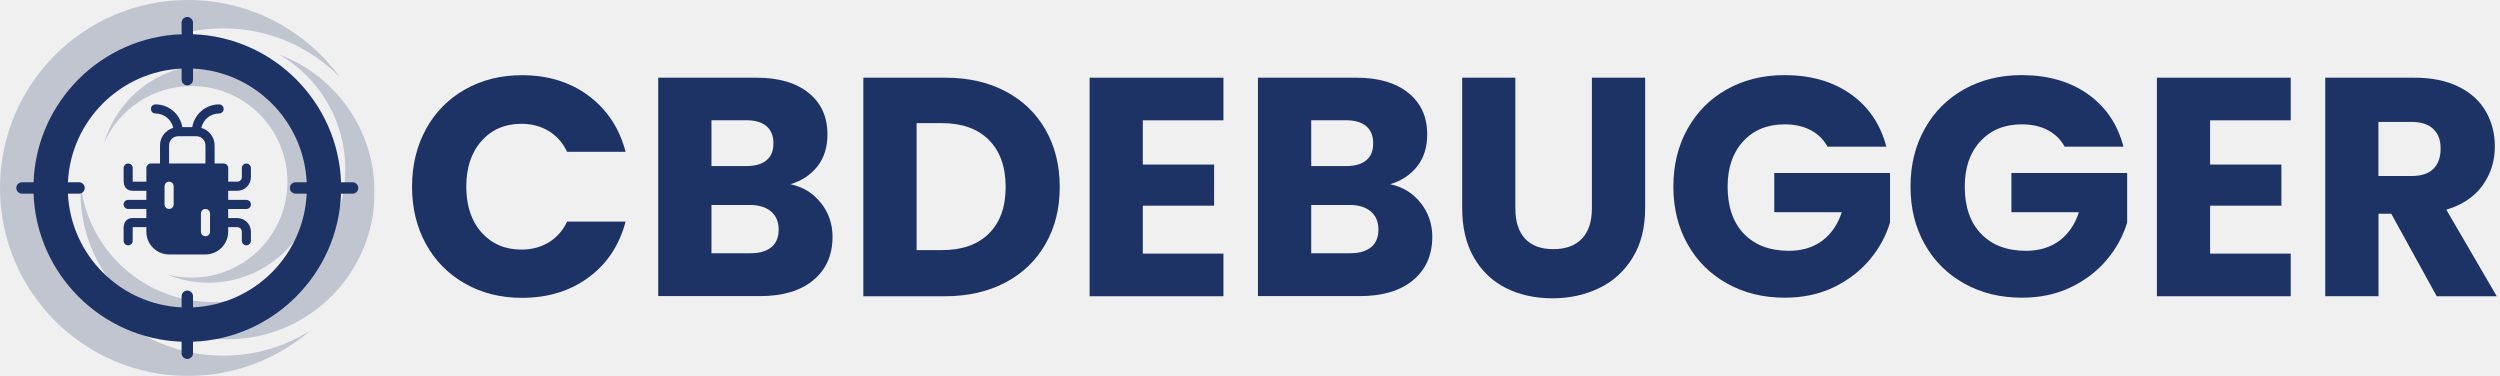
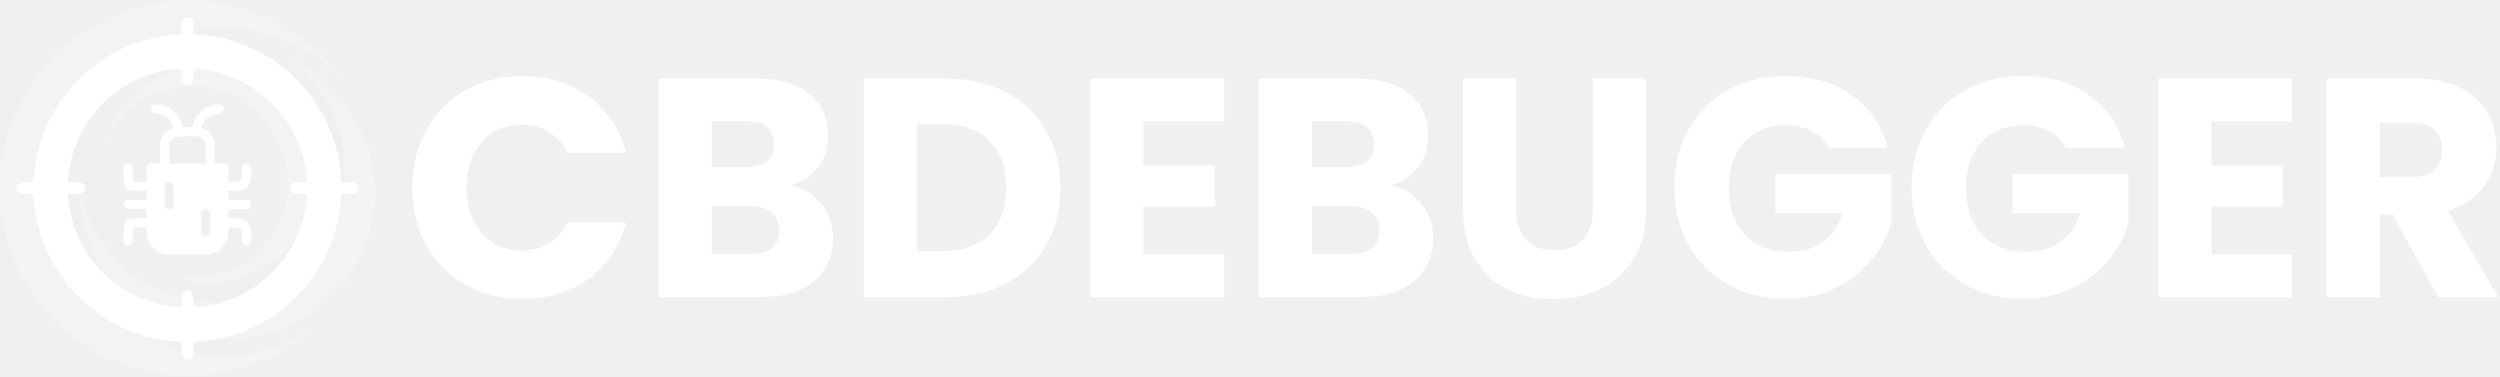
- <svg xmlns="http://www.w3.org/2000/svg" width="665" height="100" viewBox="0 0 665 100" fill="none">
-   <g clip-path="url(#clip0_721_4338)">
+ <svg xmlns="http://www.w3.org/2000/svg" width="1183" height="178" viewBox="0 0 1183 178" fill="none">
+   <g clip-path="url(#clip0_721_4452)">
    <g opacity="0.23">
-       <path d="M59.383 94.608C35.338 94.608 15.849 75.118 15.849 51.073C15.849 27.033 35.338 7.539 59.383 7.539C71.509 7.539 82.469 12.502 90.363 20.501C81.269 8.073 66.581 0 50.004 0C22.389 0 0 22.385 0 50C0 77.615 22.389 100 50 100C62.458 100 73.848 95.431 82.605 87.888C75.88 92.137 67.921 94.608 59.383 94.608Z" fill="#1D3366" />
-       <path d="M74.352 14.54C84.817 20.668 91.856 32.027 91.856 45.028C91.856 64.531 76.042 80.345 56.54 80.345C38.396 80.345 23.453 66.66 21.46 49.045C21.425 49.737 21.403 50.434 21.403 51.131C21.403 72.736 38.917 90.249 60.522 90.249C82.127 90.249 99.641 72.736 99.641 51.131C99.641 34.397 89.127 20.125 74.352 14.535" fill="#1D3366" />
-       <path d="M55.489 17.247C42.36 17.247 31.273 25.982 27.716 37.949C31.698 29.07 40.608 22.884 50.972 22.884C65.047 22.884 76.454 34.291 76.454 48.366C76.454 62.441 65.047 73.848 50.972 73.848C48.672 73.848 46.443 73.537 44.323 72.968C47.757 74.404 51.529 75.202 55.489 75.202C71.491 75.202 84.462 62.226 84.466 46.22C84.466 30.218 71.495 17.242 55.489 17.242" fill="#1D3366" />
+       <path d="M105.702 168.401C62.902 168.401 28.211 133.711 28.211 90.91C28.211 48.118 62.902 13.419 105.702 13.419C127.285 13.419 146.795 22.254 160.846 36.492C144.658 14.371 118.513 0 89.008 0C39.853 0 0 39.845 0 89C0 138.155 39.853 178 89 178C111.176 178 131.449 169.867 147.036 156.44C135.067 164.004 120.899 168.401 105.702 168.401Z" fill="white" />
+       <path d="M132.346 25.879C150.974 36.788 163.504 57.006 163.504 80.149C163.504 114.863 135.356 143.012 100.641 143.012C68.344 143.012 41.747 118.653 38.2 87.299C38.137 88.531 38.098 89.771 38.098 91.011C38.098 129.468 69.272 160.642 107.729 160.642C146.186 160.642 177.36 129.468 177.36 91.011C177.36 61.225 158.647 35.821 132.346 25.871" fill="white" />
+       <path d="M98.77 30.699C75.401 30.699 55.666 46.247 49.334 67.55C56.422 51.745 72.282 40.734 90.731 40.734C115.784 40.734 136.089 61.039 136.089 86.092C136.089 111.145 115.784 131.45 90.731 131.45C86.637 131.45 82.668 130.896 78.895 129.883C85.008 132.44 91.721 133.859 98.77 133.859C127.254 133.859 150.343 110.763 150.35 82.272C150.35 53.787 127.262 30.691 98.77 30.691" fill="white" />
    </g>
-     <path d="M93.788 48.484H90.718C89.933 27.115 72.705 9.886 51.336 9.102V6.031C51.336 5.195 50.657 4.516 49.821 4.516C48.984 4.516 48.305 5.195 48.305 6.031V9.102C26.936 9.886 9.708 27.115 8.923 48.484H5.853C5.016 48.484 4.337 49.163 4.337 49.999C4.337 50.836 5.016 51.515 5.853 51.515H8.923C9.708 72.883 26.936 90.112 48.305 90.896V93.967C48.305 94.804 48.984 95.483 49.821 95.483C50.657 95.483 51.336 94.804 51.336 93.967V90.896C72.705 90.112 89.933 72.883 90.718 51.515H93.788C94.625 51.515 95.304 50.836 95.304 49.999C95.304 49.163 94.625 48.484 93.788 48.484ZM78.627 51.515H81.584C80.809 67.859 67.685 80.983 51.341 81.758V78.802C51.341 77.965 50.662 77.286 49.825 77.286C48.988 77.286 48.309 77.965 48.309 78.802V81.758C31.965 80.983 18.841 67.859 18.066 51.515H21.023C21.859 51.515 22.538 50.836 22.538 49.999C22.538 49.163 21.859 48.484 21.023 48.484H18.066C18.841 32.14 31.965 19.015 48.309 18.24V21.197C48.309 22.034 48.988 22.713 49.825 22.713C50.662 22.713 51.341 22.034 51.341 21.197V18.24C67.685 19.015 80.809 32.14 81.584 48.484H78.627C77.791 48.484 77.112 49.163 77.112 49.999C77.112 50.836 77.791 51.515 78.627 51.515Z" fill="#1D3366" />
-     <path d="M65.542 43.489C64.876 43.489 64.333 44.033 64.333 44.699V47.117C64.333 47.782 63.79 48.326 63.124 48.326H60.706V44.699C60.706 44.033 60.163 43.489 59.497 43.489H57.079V38.653C57.079 36.446 55.585 34.597 53.557 34.019C54.021 31.833 55.962 30.186 58.288 30.186C58.954 30.186 59.497 29.642 59.497 28.977C59.497 28.311 58.954 27.768 58.288 27.768C54.7 27.768 51.717 30.387 51.139 33.817H48.502C47.924 30.392 44.945 27.768 41.353 27.768C40.687 27.768 40.144 28.311 40.144 28.977C40.144 29.642 40.687 30.186 41.353 30.186C43.674 30.186 45.619 31.833 46.084 34.019C44.06 34.597 42.562 36.446 42.562 38.653V43.489H40.144C39.478 43.489 38.935 44.033 38.935 44.699V48.326H35.325C35.299 48.098 35.299 47.721 35.303 47.45V44.699C35.303 44.033 34.76 43.489 34.094 43.489C33.428 43.489 32.885 44.033 32.885 44.699V47.432C32.876 48.391 32.867 49.39 33.577 50.104C34.002 50.533 34.58 50.748 35.303 50.748H38.93V53.166H34.094C33.428 53.166 32.885 53.709 32.885 54.375C32.885 55.041 33.428 55.584 34.094 55.584H38.93V58.002H35.303C34.58 58.002 34.002 58.217 33.577 58.646C32.867 59.365 32.876 60.359 32.881 61.319V64.052C32.881 64.718 33.424 65.261 34.09 65.261C34.755 65.261 35.299 64.718 35.299 64.052V61.301C35.299 61.029 35.294 60.653 35.321 60.425H38.93V61.634C38.93 64.968 41.642 67.683 44.975 67.683H54.652C57.986 67.683 60.697 64.972 60.697 61.634V60.425H63.115C63.781 60.425 64.325 60.968 64.325 61.634V64.052C64.325 64.718 64.868 65.261 65.534 65.261C66.199 65.261 66.743 64.718 66.743 64.052V61.634C66.743 59.632 65.113 58.007 63.115 58.007H60.697V55.589H65.538C66.204 55.589 66.747 55.045 66.747 54.38C66.747 53.714 66.204 53.171 65.538 53.171H60.697V50.752H63.115C65.117 50.752 66.743 49.123 66.743 47.125V44.707C66.743 44.041 66.204 43.498 65.534 43.498L65.542 43.489ZM44.98 38.653C44.98 37.317 46.066 36.235 47.398 36.235H52.234C53.57 36.235 54.652 37.322 54.652 38.653V43.489H44.975V38.653H44.98ZM46.189 54.375C46.189 55.041 45.646 55.584 44.98 55.584C44.314 55.584 43.771 55.041 43.771 54.375V49.539C43.771 48.873 44.314 48.33 44.98 48.33C45.646 48.33 46.189 48.873 46.189 49.539V54.375ZM55.866 61.634C55.866 62.3 55.322 62.843 54.657 62.843C53.991 62.843 53.447 62.3 53.447 61.634V56.798C53.447 56.132 53.991 55.589 54.657 55.589C55.322 55.589 55.866 56.132 55.866 56.798V61.634Z" fill="#1D3366" />
+     <path d="M166.943 86.302H161.477C160.081 48.266 129.414 17.599 91.378 16.203V10.737C91.378 9.248 90.169 8.039 88.68 8.039C87.191 8.039 85.982 9.248 85.982 10.737V16.203C47.946 17.599 17.279 48.266 15.883 86.302H10.417C8.928 86.302 7.719 87.511 7.719 89C7.719 90.489 8.928 91.698 10.417 91.698H15.883C17.279 129.734 47.946 160.401 85.982 161.797V167.263C85.982 168.752 87.191 169.961 88.68 169.961C90.169 169.961 91.378 168.752 91.378 167.263V161.797C129.414 160.401 160.081 129.734 161.477 91.698H166.943C168.432 91.698 169.641 90.489 169.641 89C169.641 87.511 168.432 86.302 166.943 86.302ZM139.956 91.698H145.219C143.839 120.79 120.478 144.151 91.386 145.531V140.268C91.386 138.779 90.177 137.57 88.688 137.57C87.199 137.57 85.99 138.779 85.99 140.268V145.531C56.898 144.151 33.537 120.79 32.156 91.698H37.42C38.909 91.698 40.118 90.489 40.118 89C40.118 87.511 38.909 86.302 37.42 86.302H32.156C33.537 57.21 56.898 33.849 85.99 32.468V37.732C85.99 39.221 87.199 40.43 88.688 40.43C90.177 40.43 91.386 39.221 91.386 37.732V32.468C120.478 33.849 143.839 57.21 145.219 86.302H139.956C138.467 86.302 137.258 87.511 137.258 89C137.258 90.489 138.467 91.698 139.956 91.698Z" fill="white" />
+     <path d="M116.665 77.413C115.48 77.413 114.513 78.38 114.513 79.565V83.869C114.513 85.054 113.546 86.021 112.361 86.021H108.057V79.565C108.057 78.38 107.09 77.413 105.905 77.413H101.601V68.804C101.601 64.874 98.942 61.584 95.332 60.555C96.158 56.664 99.612 53.732 103.753 53.732C104.938 53.732 105.905 52.765 105.905 51.58C105.905 50.395 104.938 49.428 103.753 49.428C97.367 49.428 92.057 54.091 91.028 60.196H86.333C85.304 54.098 80.002 49.428 73.608 49.428C72.423 49.428 71.456 50.395 71.456 51.58C71.456 52.765 72.423 53.732 73.608 53.732C77.741 53.732 81.203 56.664 82.029 60.555C78.427 61.584 75.76 64.874 75.76 68.804V77.413H71.456C70.271 77.413 69.304 78.38 69.304 79.565V86.021H62.879C62.832 85.616 62.832 84.945 62.84 84.462V79.565C62.84 78.38 61.873 77.413 60.688 77.413C59.502 77.413 58.535 78.38 58.535 79.565V84.43C58.52 86.138 58.504 87.916 59.767 89.187C60.524 89.951 61.553 90.333 62.84 90.333H69.296V94.637H60.688C59.502 94.637 58.535 95.604 58.535 96.789C58.535 97.975 59.502 98.942 60.688 98.942H69.296V103.246H62.84C61.553 103.246 60.524 103.628 59.767 104.392C58.504 105.671 58.52 107.441 58.528 109.148V114.014C58.528 115.199 59.495 116.166 60.68 116.166C61.865 116.166 62.832 115.199 62.832 114.014V109.117C62.832 108.634 62.824 107.963 62.871 107.558H69.296V109.71C69.296 115.644 74.123 120.478 80.056 120.478H97.281C103.215 120.478 108.041 115.651 108.041 109.71V107.558H112.346C113.531 107.558 114.498 108.525 114.498 109.71V114.014C114.498 115.199 115.465 116.166 116.65 116.166C117.835 116.166 118.802 115.199 118.802 114.014V109.71C118.802 106.146 115.901 103.253 112.346 103.253H108.041V98.949H116.658C117.843 98.949 118.81 97.982 118.81 96.797C118.81 95.612 117.843 94.645 116.658 94.645H108.041V90.341H112.346C115.909 90.341 118.802 87.44 118.802 83.885V79.58C118.802 78.395 117.843 77.428 116.65 77.428L116.665 77.413ZM80.064 68.804C80.064 66.426 81.998 64.5 84.368 64.5H92.977C95.355 64.5 97.281 66.434 97.281 68.804V77.413H80.056V68.804H80.064ZM82.216 96.789C82.216 97.975 81.249 98.942 80.064 98.942C78.879 98.942 77.912 97.975 77.912 96.789V88.181C77.912 86.996 78.879 86.029 80.064 86.029C81.249 86.029 82.216 86.996 82.216 88.181V96.789ZM99.441 109.71C99.441 110.895 98.474 111.862 97.289 111.862C96.104 111.862 95.137 110.895 95.137 109.71V101.101C95.137 99.916 96.104 98.949 97.289 98.949C98.474 98.949 99.441 99.916 99.441 101.101V109.71Z" fill="white" />
  </g>
-   <g clip-path="url(#clip1_721_4338)">
-     <path d="M113.338 34.287C115.82 29.787 119.29 26.276 123.73 23.773C128.169 21.271 133.214 20 138.844 20C145.745 20 151.657 21.816 156.561 25.468C161.464 29.121 164.753 34.085 166.408 40.381H150.85C149.7 37.959 148.045 36.103 145.926 34.831C143.808 33.56 141.386 32.935 138.682 32.935C134.324 32.935 130.792 34.448 128.088 37.495C125.384 40.522 124.032 44.598 124.032 49.663C124.032 54.728 125.384 58.804 128.088 61.831C130.792 64.857 134.324 66.391 138.682 66.391C141.386 66.391 143.808 65.766 145.926 64.494C148.045 63.223 149.7 61.387 150.85 58.945H166.408C164.753 65.241 161.464 70.185 156.561 73.797C151.657 77.409 145.745 79.225 138.844 79.225C133.214 79.225 128.169 77.974 123.73 75.451C119.29 72.949 115.82 69.458 113.338 64.978C110.856 60.499 109.604 55.394 109.604 49.663C109.604 43.932 110.856 38.807 113.338 34.307V34.287Z" fill="#1D3366" />
-     <path d="M218.389 53.981C220.427 56.604 221.456 59.591 221.456 62.961C221.456 67.824 219.761 71.678 216.371 74.503C212.981 77.348 208.239 78.761 202.165 78.761H175.085V20.666H201.237C207.149 20.666 211.77 22.018 215.099 24.722C218.449 27.426 220.104 31.098 220.104 35.74C220.104 39.17 219.216 41.995 217.42 44.275C215.624 46.535 213.243 48.109 210.257 48.997C213.626 49.724 216.33 51.378 218.368 54.001L218.389 53.981ZM189.25 44.174H198.533C200.853 44.174 202.629 43.67 203.88 42.641C205.131 41.612 205.737 40.118 205.737 38.121C205.737 36.123 205.111 34.61 203.88 33.56C202.629 32.511 200.853 31.986 198.533 31.986H189.25V44.154V44.174ZM205.192 65.745C206.483 64.676 207.129 63.102 207.129 61.064C207.129 59.026 206.463 57.432 205.111 56.261C203.759 55.111 201.903 54.526 199.521 54.526H189.25V67.36H199.683C202.064 67.36 203.88 66.815 205.192 65.745Z" fill="#1D3366" />
-     <path d="M267.484 24.298C272.064 26.72 275.616 30.13 278.118 34.529C280.62 38.928 281.891 43.972 281.891 49.724C281.891 55.474 280.64 60.459 278.118 64.878C275.596 69.297 272.044 72.707 267.443 75.149C262.843 77.57 257.495 78.801 251.421 78.801H229.648V20.666H251.421C257.556 20.666 262.903 21.877 267.484 24.298ZM263.024 62.133C266.011 59.208 267.504 55.071 267.504 49.724C267.504 44.376 266.011 40.199 263.024 37.213C260.038 34.226 255.881 32.753 250.513 32.753H243.814V66.532H250.513C255.861 66.532 260.038 65.079 263.024 62.154V62.133Z" fill="#1D3366" />
-     <path d="M303.987 32.007V43.771H322.955V54.708H303.987V67.461H325.437V78.801H289.842V20.666H325.437V32.007H303.987Z" fill="#1D3366" />
-     <path d="M377.922 53.981C379.96 56.604 380.989 59.591 380.989 62.961C380.989 67.824 379.294 71.678 375.904 74.503C372.514 77.348 367.772 78.761 361.698 78.761H334.618V20.666H360.77C366.682 20.666 371.303 22.018 374.633 24.722C377.982 27.426 379.637 31.098 379.637 35.74C379.637 39.17 378.749 41.995 376.953 44.275C375.157 46.535 372.776 48.109 369.79 48.997C373.16 49.724 375.864 51.378 377.902 54.001L377.922 53.981ZM348.784 44.174H358.066C360.386 44.174 362.162 43.67 363.413 42.641C364.664 41.612 365.27 40.118 365.27 38.121C365.27 36.123 364.644 34.61 363.413 33.56C362.162 32.511 360.386 31.986 358.066 31.986H348.784V44.154V44.174ZM364.725 65.745C366.016 64.676 366.662 63.102 366.662 61.064C366.662 59.026 365.996 57.432 364.644 56.261C363.292 55.111 361.436 54.526 359.055 54.526H348.784V67.36H359.216C361.597 67.36 363.413 66.815 364.725 65.745Z" fill="#1D3366" />
-     <path d="M403.085 20.666V55.434C403.085 58.905 403.932 61.589 405.648 63.465C407.363 65.342 409.865 66.27 413.174 66.27C416.484 66.27 419.026 65.342 420.802 63.465C422.578 61.589 423.445 58.905 423.445 55.434V20.666H437.611V55.353C437.611 60.539 436.501 64.938 434.301 68.51C432.102 72.102 429.136 74.806 425.403 76.622C421.669 78.438 417.533 79.346 412.952 79.346C408.372 79.346 404.275 78.458 400.663 76.662C397.051 74.866 394.186 72.162 392.087 68.55C389.989 64.938 388.939 60.539 388.939 55.353V20.666H403.105H403.085Z" fill="#1D3366" />
-     <path d="M486.141 39.049C485.091 37.112 483.578 35.639 481.621 34.61C479.663 33.581 477.363 33.077 474.699 33.077C470.119 33.077 466.446 34.59 463.682 37.596C460.917 40.603 459.545 44.619 459.545 49.643C459.545 54.991 460.998 59.188 463.883 62.194C466.789 65.201 470.764 66.715 475.849 66.715C479.32 66.715 482.266 65.827 484.668 64.071C487.069 62.295 488.824 59.773 489.914 56.444H471.955V46.011H502.748V59.168C501.698 62.699 499.923 65.988 497.4 69.015C494.878 72.042 491.69 74.504 487.836 76.38C483.961 78.257 479.603 79.185 474.76 79.185C469.029 79.185 463.904 77.934 459.404 75.412C454.904 72.909 451.393 69.418 448.891 64.939C446.368 60.459 445.117 55.354 445.117 49.623C445.117 43.892 446.368 38.767 448.891 34.267C451.393 29.767 454.884 26.256 459.363 23.754C463.843 21.252 468.948 19.98 474.679 19.98C481.641 19.98 487.493 21.655 492.275 25.025C497.057 28.395 500.205 33.056 501.759 39.009H486.12L486.141 39.049Z" fill="#1D3366" />
-     <path d="M549.22 39.049C548.17 37.112 546.657 35.639 544.7 34.61C542.742 33.581 540.442 33.077 537.778 33.077C533.198 33.077 529.525 34.59 526.761 37.596C523.996 40.603 522.624 44.619 522.624 49.643C522.624 54.991 524.077 59.188 526.963 62.194C529.868 65.201 533.844 66.715 538.929 66.715C542.399 66.715 545.345 65.827 547.747 64.071C550.148 62.295 551.904 59.773 552.993 56.444H535.034V46.011H565.827V59.168C564.778 62.699 563.002 65.988 560.48 69.015C557.957 72.042 554.769 74.504 550.915 76.38C547.04 78.257 542.682 79.185 537.839 79.185C532.108 79.185 526.983 77.934 522.483 75.412C517.983 72.909 514.472 69.418 511.97 64.939C509.447 60.459 508.196 55.354 508.196 49.623C508.196 43.892 509.447 38.767 511.97 34.267C514.472 29.767 517.963 26.256 522.443 23.754C526.922 21.252 532.027 19.98 537.758 19.98C544.72 19.98 550.572 21.655 555.354 25.025C560.136 28.395 563.284 33.056 564.838 39.009H549.2L549.22 39.049Z" fill="#1D3366" />
-     <path d="M587.882 32.007V43.771H606.85V54.708H587.882V67.461H609.332V78.801H573.736V20.666H609.332V32.007H587.882Z" fill="#1D3366" />
-     <path d="M648.156 78.781L636.069 56.847H632.679V78.781H618.514V20.666H642.264C646.845 20.666 650.759 21.473 653.988 23.067C657.217 24.661 659.638 26.861 661.232 29.646C662.826 32.43 663.633 35.538 663.633 38.968C663.633 42.822 662.544 46.273 660.364 49.32C658.185 52.347 654.977 54.506 650.719 55.777L664.138 78.801H648.156V78.781ZM632.659 46.818H641.437C644.04 46.818 645.977 46.192 647.268 44.921C648.56 43.65 649.206 41.854 649.206 39.533C649.206 37.213 648.56 35.578 647.268 34.327C645.977 33.056 644.02 32.43 641.437 32.43H632.659V46.838V46.818Z" fill="#1D3366" />
+   <g clip-path="url(#clip1_721_4452)">
+     <path d="M201.742 61.43C206.159 53.42 212.337 47.171 220.239 42.717C228.141 38.263 237.121 36 247.142 36C259.426 36 269.95 39.233 278.678 45.734C287.407 52.235 293.261 61.071 296.207 72.277H268.514C266.466 67.967 263.521 64.663 259.75 62.4C255.978 60.137 251.668 59.024 246.855 59.024C239.097 59.024 232.811 61.718 227.998 67.141C223.185 72.529 220.778 79.784 220.778 88.8C220.778 97.815 223.185 105.071 227.998 110.458C232.811 115.846 239.097 118.576 246.855 118.576C251.668 118.576 255.978 117.463 259.75 115.2C263.521 112.937 266.466 109.668 268.514 105.322H296.207C293.261 116.529 287.407 125.329 278.678 131.758C269.95 138.187 259.426 141.42 247.142 141.42C237.121 141.42 228.141 139.193 220.239 134.703C212.337 130.249 206.159 124.036 201.742 116.062C197.324 108.088 195.097 99.001 195.097 88.8C195.097 78.599 197.324 69.476 201.742 61.466V61.43Z" fill="white" />
+     <path d="M388.732 96.487C392.36 101.156 394.191 106.472 394.191 112.47C394.191 121.126 391.174 127.987 385.14 133.015C379.106 138.08 370.665 140.594 359.854 140.594H311.651V37.185H358.201C368.725 37.185 376.951 39.592 382.877 44.405C388.84 49.218 391.785 55.755 391.785 64.016C391.785 70.123 390.205 75.151 387.008 79.21C383.811 83.233 379.573 86.034 374.257 87.615C380.255 88.908 385.068 91.853 388.696 96.522L388.732 96.487ZM336.866 79.03H353.388C357.519 79.03 360.68 78.132 362.907 76.3C365.134 74.469 366.211 71.811 366.211 68.255C366.211 64.699 365.098 62.005 362.907 60.137C360.68 58.27 357.519 57.336 353.388 57.336H336.866V78.994V79.03ZM365.241 117.427C367.54 115.523 368.69 112.722 368.69 109.094C368.69 105.466 367.504 102.629 365.098 100.545C362.691 98.498 359.387 97.456 355.148 97.456H336.866V120.3H355.436C359.674 120.3 362.907 119.331 365.241 117.427Z" fill="white" />
+     <path d="M476.121 43.651C484.275 47.961 490.596 54.031 495.05 61.861C499.504 69.692 501.767 78.671 501.767 88.908C501.767 99.144 499.54 108.016 495.05 115.882C490.56 123.748 484.239 129.819 476.049 134.165C467.86 138.475 458.342 140.666 447.53 140.666H408.774V37.185H447.53C458.449 37.185 467.968 39.341 476.121 43.651ZM468.183 110.998C473.499 105.789 476.157 98.426 476.157 88.908C476.157 79.389 473.499 71.954 468.183 66.638C462.867 61.323 455.468 58.701 445.914 58.701H433.989V118.828H445.914C455.432 118.828 462.867 116.242 468.183 111.033V110.998Z" fill="white" />
+     <path d="M541.097 57.372V78.312H574.86V97.78H541.097V120.48H579.278V140.666H515.918V37.185H579.278V57.372H541.097Z" fill="white" />
+     <path d="M672.702 96.487C676.329 101.156 678.161 106.472 678.161 112.47C678.161 121.126 675.144 127.987 669.11 133.015C663.076 138.08 654.635 140.594 643.823 140.594H595.621V37.185H642.171C652.695 37.185 660.92 39.592 666.847 44.405C672.809 49.218 675.755 55.755 675.755 64.016C675.755 70.123 674.174 75.151 670.978 79.21C667.781 83.233 663.542 86.034 658.227 87.615C664.225 88.908 669.038 91.853 672.666 96.522L672.702 96.487ZM620.836 79.03H637.358C641.489 79.03 644.649 78.132 646.876 76.3C649.103 74.469 650.181 71.811 650.181 68.255C650.181 64.699 649.067 62.005 646.876 60.137C644.649 58.27 641.489 57.336 637.358 57.336H620.836V78.994V79.03ZM649.211 117.427C651.51 115.523 652.659 112.722 652.659 109.094C652.659 105.466 651.474 102.629 649.067 100.545C646.661 98.498 643.356 97.456 639.118 97.456H620.836V120.3H639.405C643.644 120.3 646.876 119.331 649.211 117.427Z" fill="white" />
+     <path d="M717.492 37.185V99.073C717.492 105.251 719 110.028 722.053 113.368C725.106 116.709 729.56 118.361 735.451 118.361C741.341 118.361 745.867 116.709 749.028 113.368C752.189 110.028 753.733 105.251 753.733 99.073V37.185H778.948V98.929C778.948 108.16 776.972 115.99 773.057 122.348C769.142 128.741 763.862 133.554 757.217 136.787C750.572 140.019 743.209 141.636 735.056 141.636C726.902 141.636 719.611 140.055 713.182 136.859C706.752 133.662 701.652 128.849 697.916 122.42C694.181 115.99 692.313 108.16 692.313 98.929V37.185H717.528H717.492Z" fill="white" />
+     <path d="M865.331 69.908C863.463 66.459 860.769 63.837 857.285 62.006C853.801 60.174 849.706 59.276 844.965 59.276C836.812 59.276 830.275 61.97 825.354 67.322C820.433 72.673 817.991 79.821 817.991 88.765C817.991 98.283 820.577 105.754 825.713 111.106C830.885 116.458 837.961 119.151 847.013 119.151C853.19 119.151 858.435 117.571 862.709 114.446C866.983 111.285 870.108 106.796 872.048 100.869H840.08V82.299H894.892V105.718C893.024 112.004 889.863 117.858 885.373 123.246C880.883 128.634 875.208 133.016 868.348 136.356C861.452 139.697 853.693 141.349 845.073 141.349C834.872 141.349 825.749 139.122 817.739 134.632C809.729 130.178 803.48 123.965 799.026 115.991C794.536 108.017 792.309 98.93 792.309 88.729C792.309 78.528 794.536 69.405 799.026 61.395C803.48 53.385 809.693 47.135 817.667 42.682C825.641 38.228 834.728 35.965 844.929 35.965C857.321 35.965 867.737 38.946 876.25 44.944C884.763 50.943 890.366 59.24 893.132 69.836H865.295L865.331 69.908Z" fill="white" />
+     <path d="M977.612 69.908C975.744 66.459 973.05 63.837 969.566 62.006C966.082 60.174 961.987 59.276 957.246 59.276C949.093 59.276 942.555 61.97 937.635 67.322C932.714 72.673 930.271 79.821 930.271 88.765C930.271 98.283 932.858 105.754 937.994 111.106C943.166 116.458 950.242 119.151 959.293 119.151C965.471 119.151 970.715 117.571 974.99 114.446C979.264 111.285 982.389 106.796 984.328 100.869H952.361V82.299H1007.17V105.718C1005.3 112.004 1002.14 117.858 997.654 123.246C993.164 128.634 987.489 133.016 980.629 136.356C973.732 139.697 965.974 141.349 957.354 141.349C947.153 141.349 938.03 139.122 930.02 134.632C922.01 130.178 915.76 123.965 911.307 115.991C906.817 108.017 904.59 98.93 904.59 88.729C904.59 78.528 906.817 69.405 911.307 61.395C915.76 53.385 921.974 47.135 929.948 42.682C937.922 38.228 947.009 35.965 957.21 35.965C969.602 35.965 980.018 38.946 988.531 44.944C997.043 50.943 1002.65 59.24 1005.41 69.836H977.576L977.612 69.908Z" fill="white" />
+     <path d="M1046.43 57.372V78.312H1080.19V97.78H1046.43V120.48H1084.61V140.666H1021.25V37.185H1084.61V57.372H1046.43Z" fill="white" />
+     <path d="M1153.72 140.63L1132.2 101.587H1126.17V140.63H1100.95V37.185H1143.23C1151.38 37.185 1158.35 38.622 1164.1 41.46C1169.85 44.297 1174.16 48.212 1176.99 53.169C1179.83 58.126 1181.27 63.657 1181.27 69.763C1181.27 76.624 1179.33 82.766 1175.45 88.189C1171.57 93.577 1165.86 97.42 1158.28 99.683L1182.17 140.666H1153.72V140.63ZM1126.13 83.736H1141.76C1146.39 83.736 1149.84 82.622 1152.14 80.359C1154.44 78.096 1155.59 74.9 1155.59 70.769C1155.59 66.638 1154.44 63.729 1152.14 61.502C1149.84 59.239 1146.35 58.126 1141.76 58.126H1126.13V83.772V83.736Z" fill="white" />
  </g>
  <defs>
-     <clipPath id="clip0_721_4338">
-       <rect width="99.641" height="100" fill="white" />
+     <clipPath id="clip0_721_4452">
+       <rect width="177.361" height="178" fill="white" />
    </clipPath>
-     <clipPath id="clip1_721_4338">
-       <rect width="554.533" height="59.366" fill="white" transform="translate(109.604 20)" />
+     <clipPath id="clip1_721_4452">
+       <rect width="987.069" height="105.671" fill="white" transform="translate(195.097 36)" />
    </clipPath>
  </defs>
</svg>
